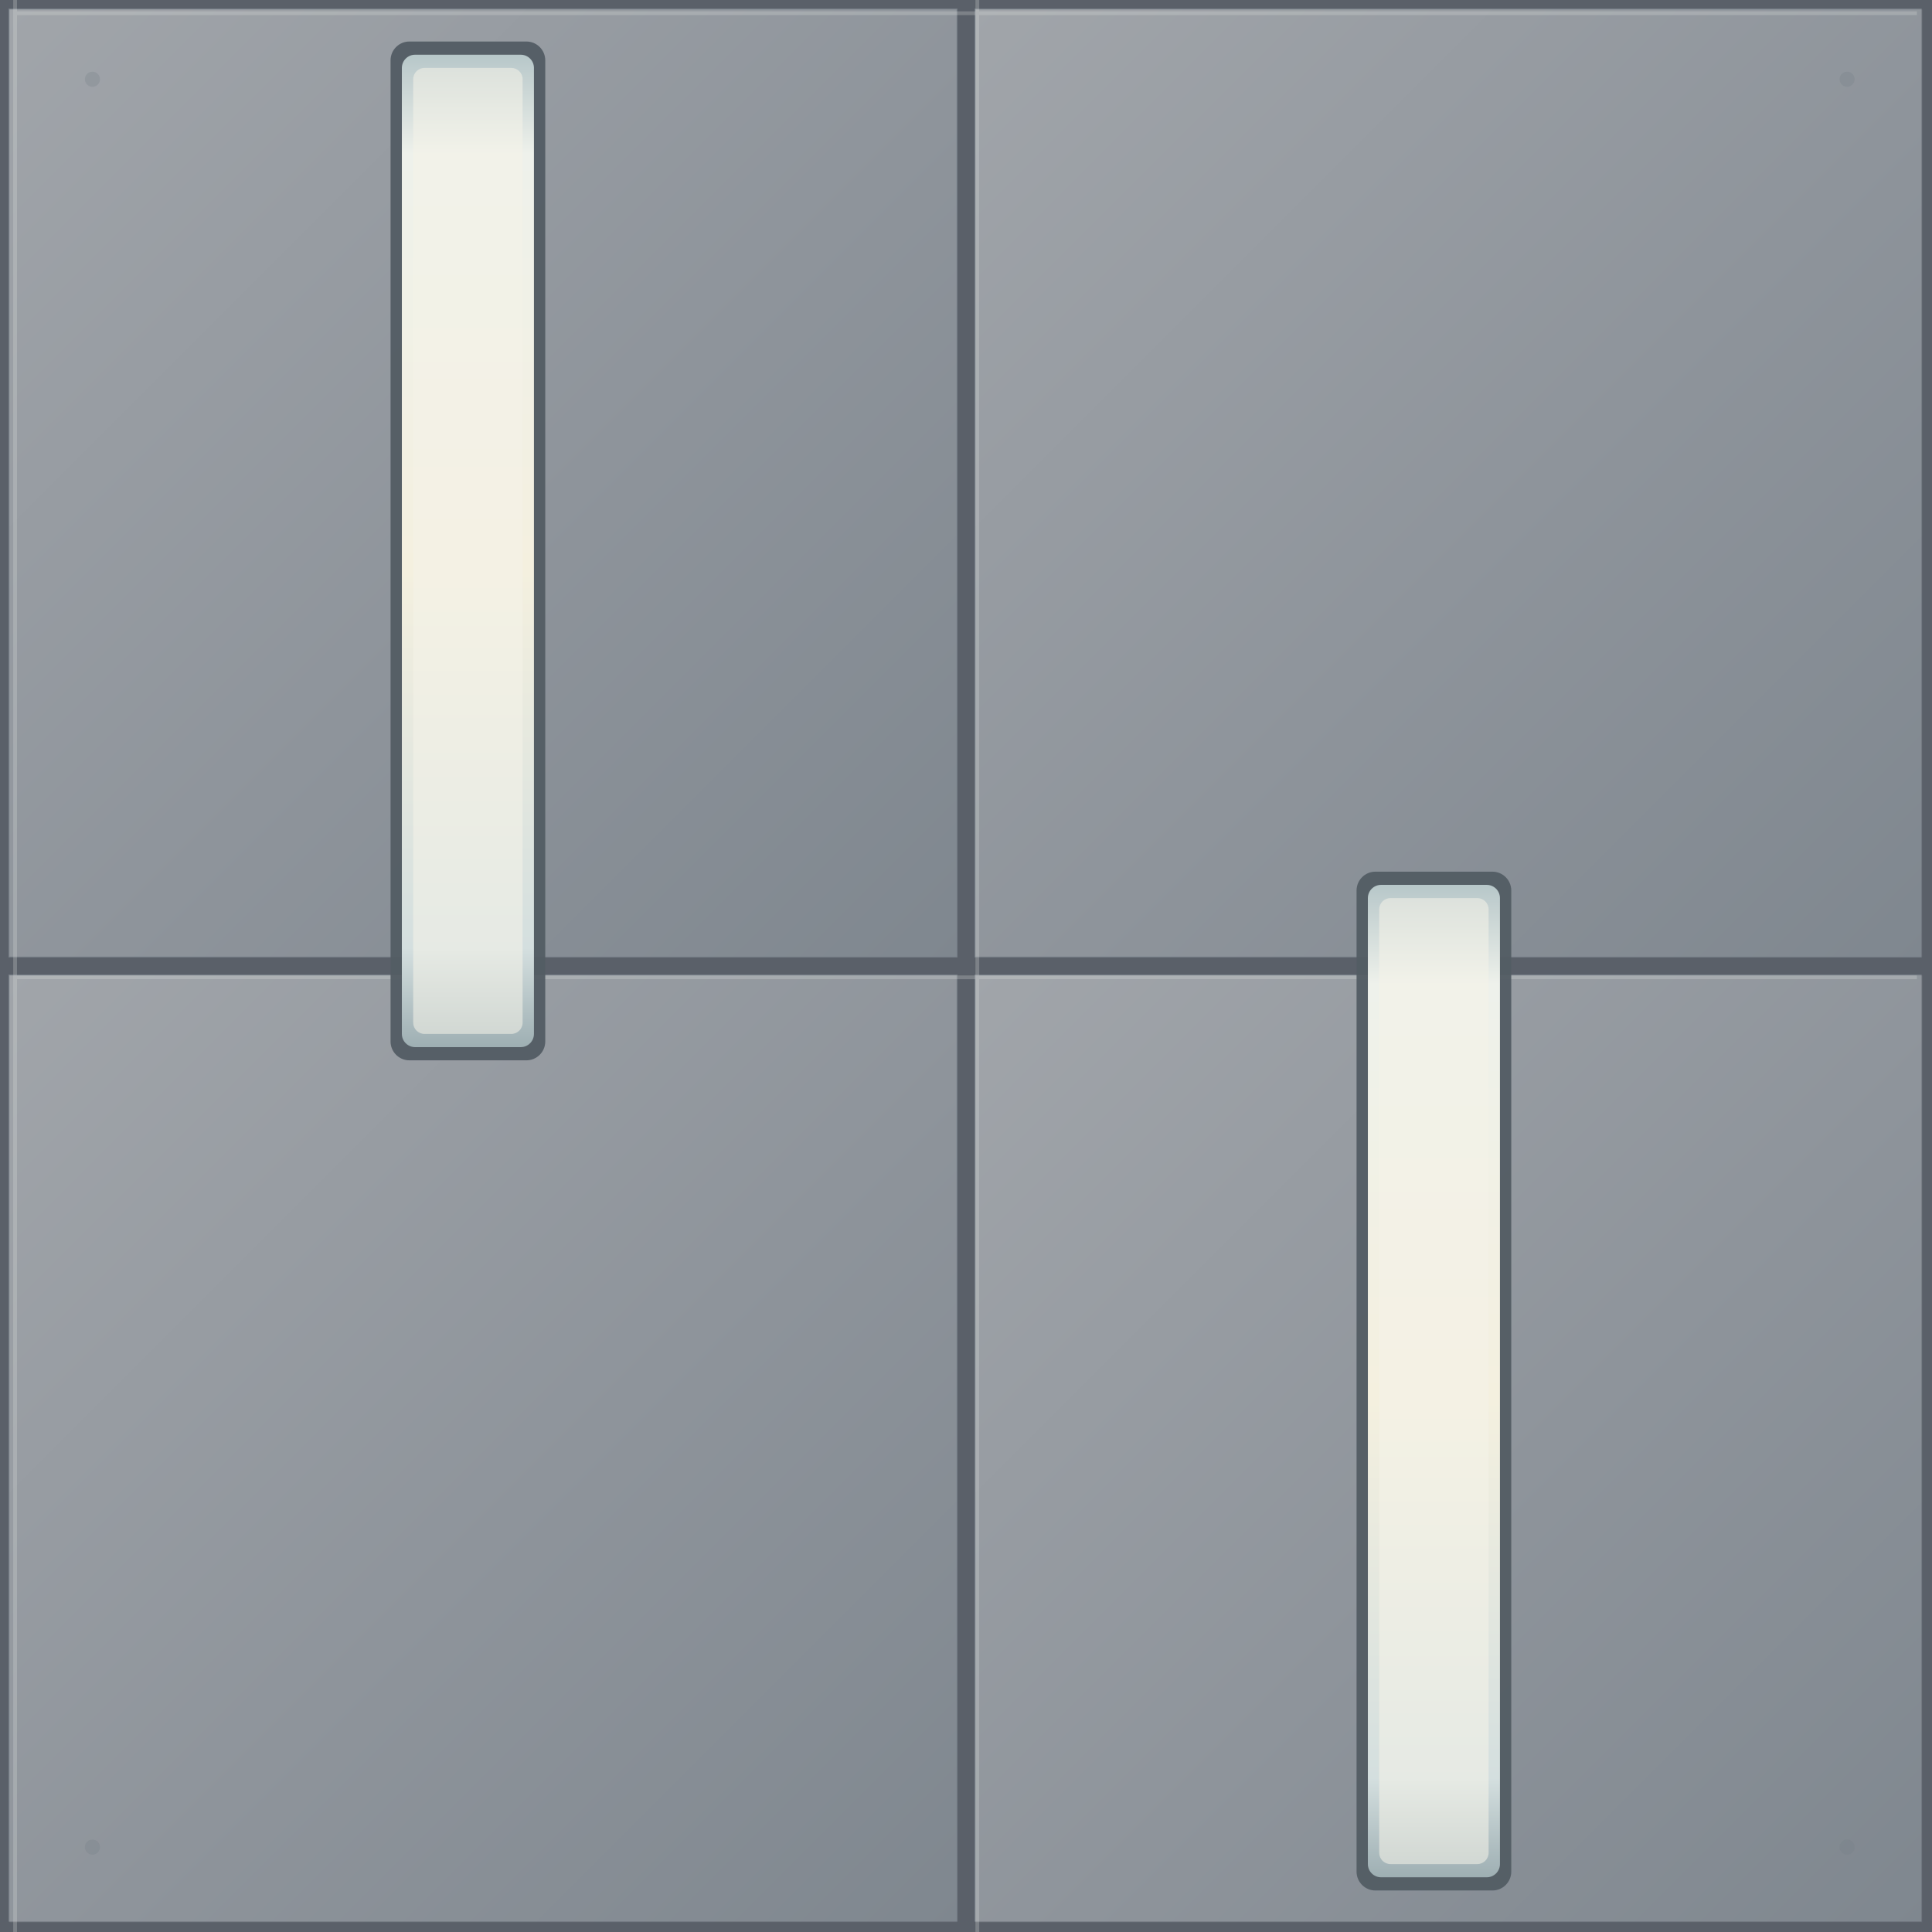
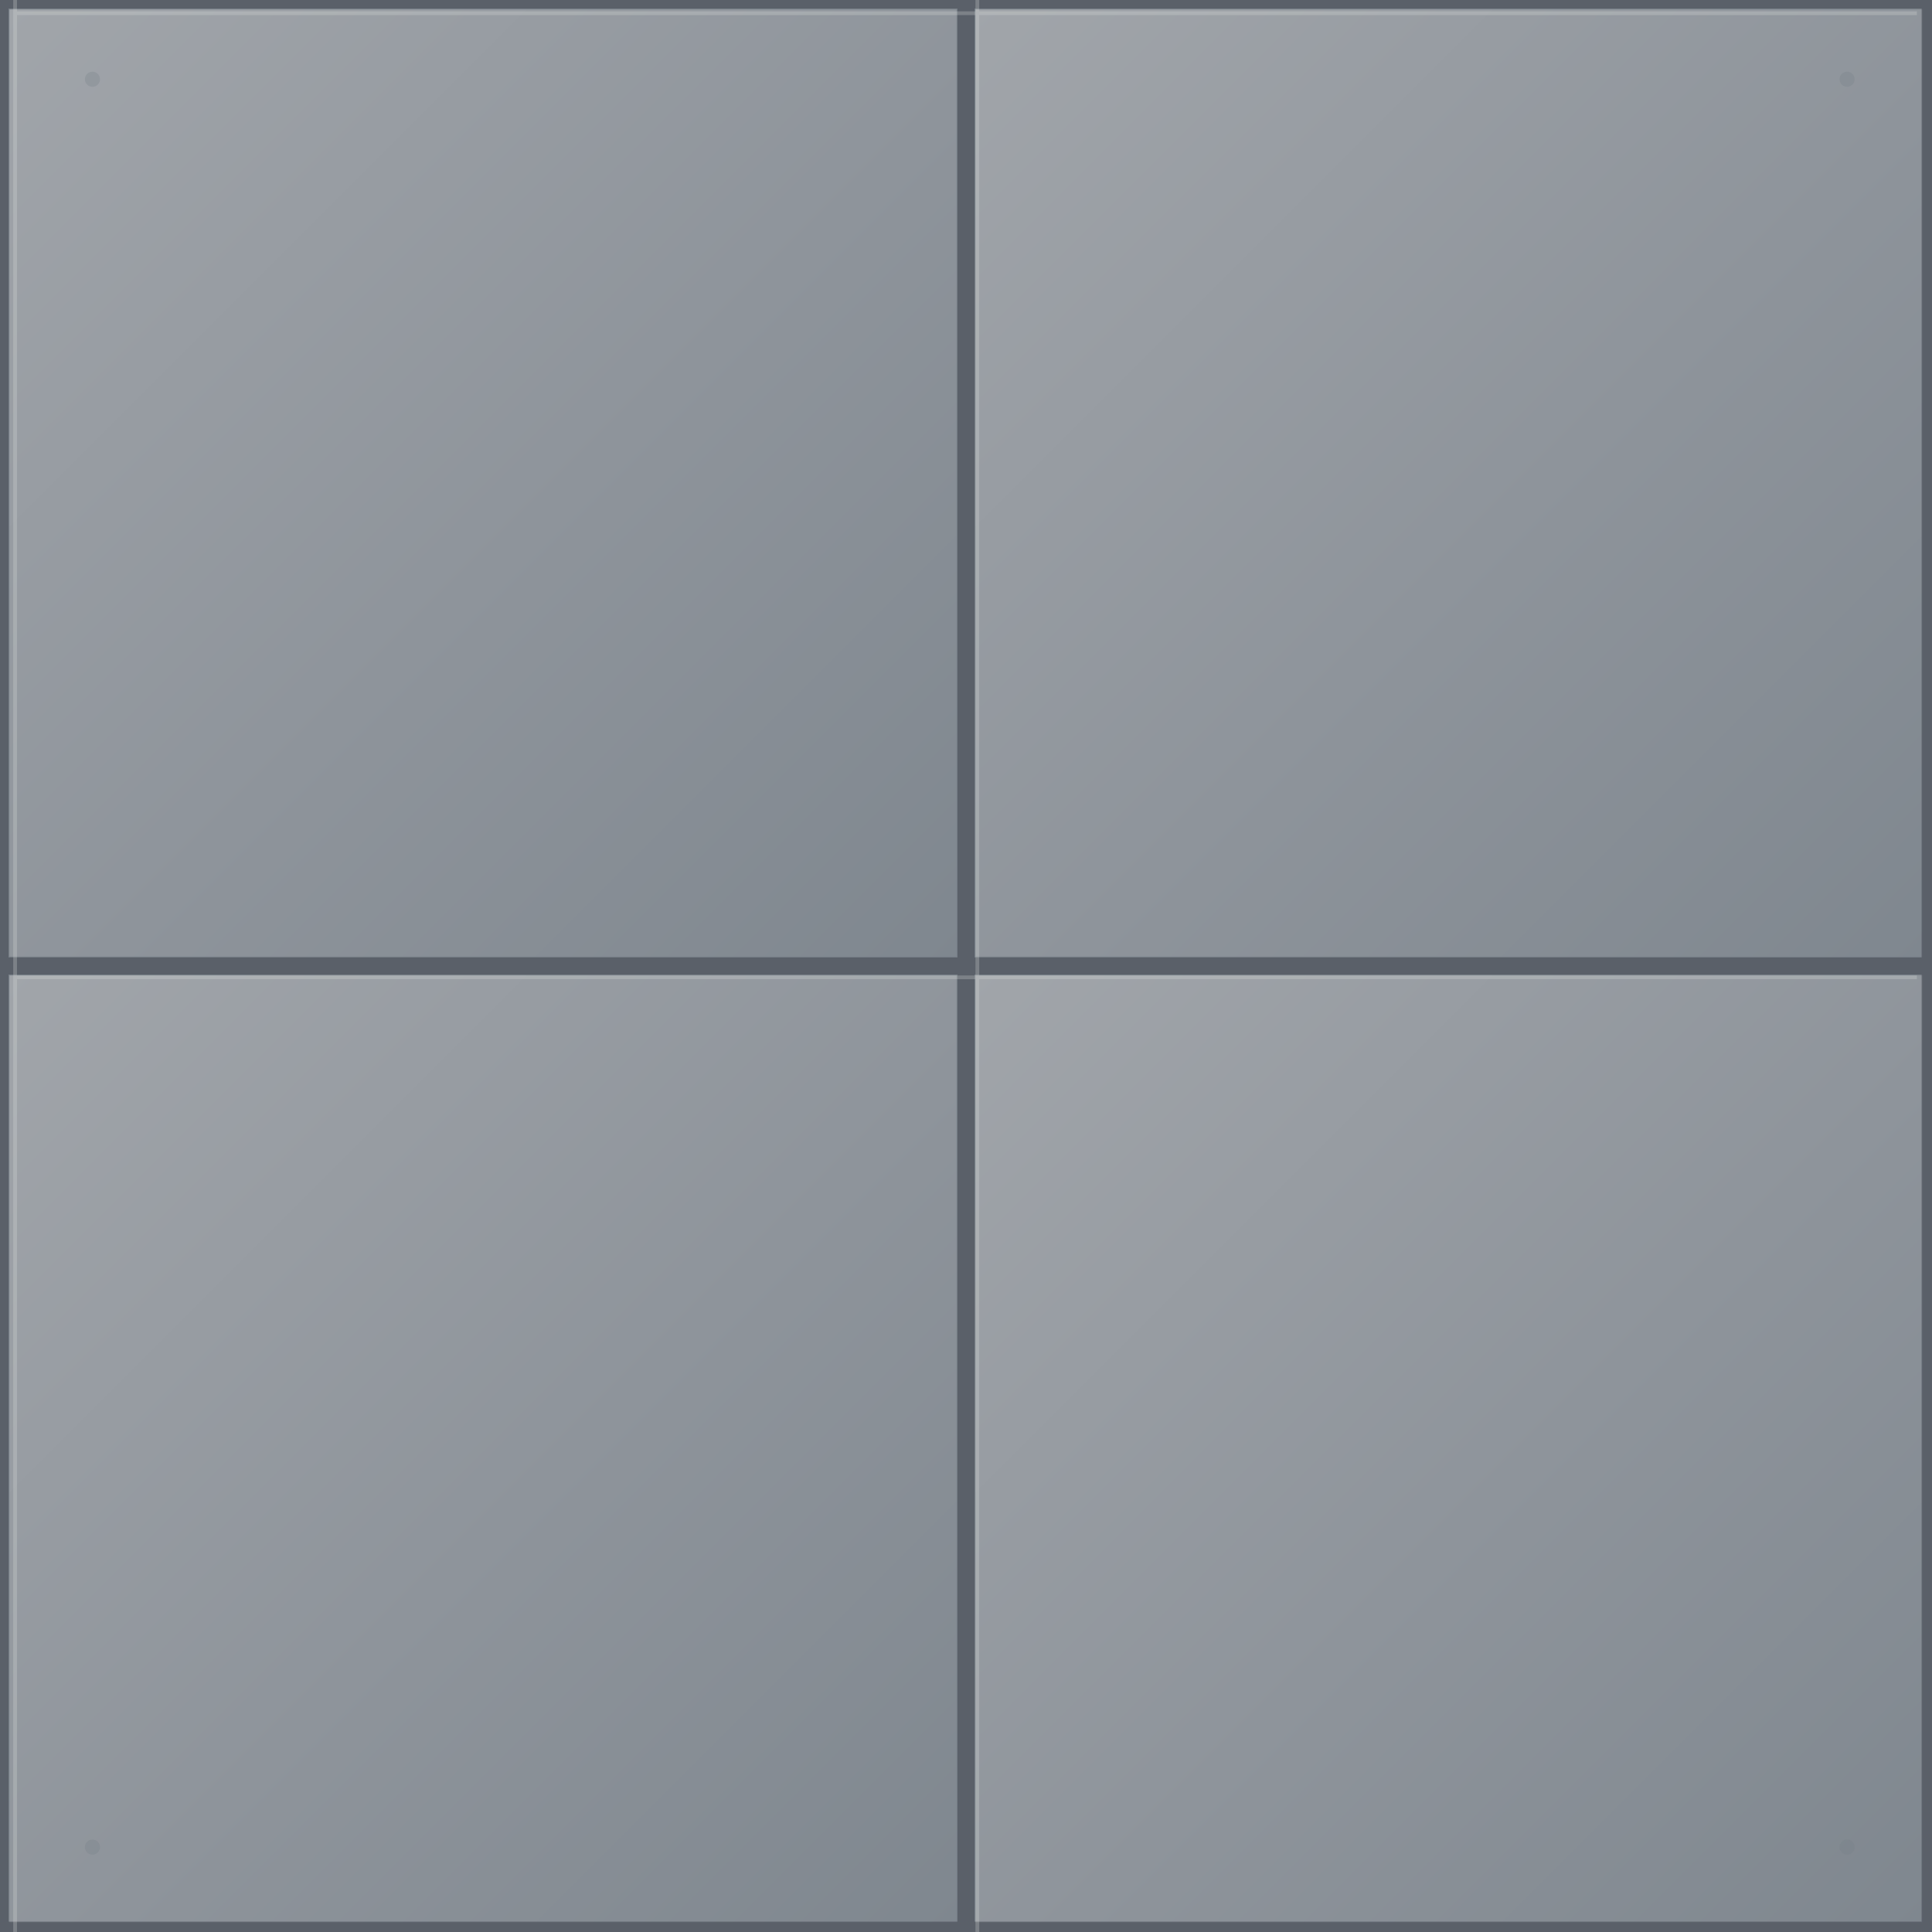
<svg xmlns="http://www.w3.org/2000/svg" width="1024" height="1024" viewBox="0 0 1024 1024">
  <defs>
    <linearGradient id="panel" x1="0" x2="1" y1="0" y2="1">
      <stop stop-color="#a1a5aa" />
      <stop offset=".55" stop-color="#8e949b" />
      <stop offset="1" stop-color="#7f878f" />
    </linearGradient>
    <linearGradient id="lamp" x1="0" x2="0" y1="0" y2="1">
      <stop stop-color="#b7c7c9" />
      <stop offset=".10" stop-color="#eef1eb" />
      <stop offset=".52" stop-color="#f4f0df" />
      <stop offset=".90" stop-color="#d4dfdf" />
      <stop offset="1" stop-color="#9eafb3" />
    </linearGradient>
  </defs>
  <rect width="1024" height="1024" fill="#777f87" />
  <g fill="url(#panel)">
    <rect x="5" y="5" width="502" height="502" />
    <rect x="517" y="5" width="502" height="502" />
    <rect x="5" y="517" width="502" height="502" />
    <rect x="517" y="517" width="502" height="502" />
  </g>
  <path d="M0 0H1024M0 512H1024M0 1023H1024M0 0V1024M512 0V1024M1023 0V1024" stroke="#4a5059" stroke-width="9" fill="none" opacity=".65" />
  <path d="M8 7H1016M8 518H1016M8 0V1024M518 0V1024" stroke="#dce1dc" stroke-width="2" fill="none" opacity=".26" />
-   <g>
-     <rect x="207" y="22" width="82" height="540" rx="10" fill="#535c64" opacity=".95" />
-     <rect x="213" y="29" width="70" height="526" rx="7" fill="url(#lamp)" />
-     <rect x="219" y="36" width="58" height="512" rx="6" fill="#f5f2e8" opacity=".56" />
-     <rect x="719" y="462" width="82" height="540" rx="10" fill="#535c64" opacity=".95" />
-     <rect x="725" y="469" width="70" height="526" rx="7" fill="url(#lamp)" />
-     <rect x="731" y="476" width="58" height="512" rx="6" fill="#f5f2e8" opacity=".56" />
-   </g>
  <g fill="#737c84" opacity=".28">
    <circle cx="49" cy="42" r="4" />
    <circle cx="979" cy="42" r="4" />
    <circle cx="49" cy="979" r="4" />
    <circle cx="979" cy="979" r="4" />
  </g>
</svg>
